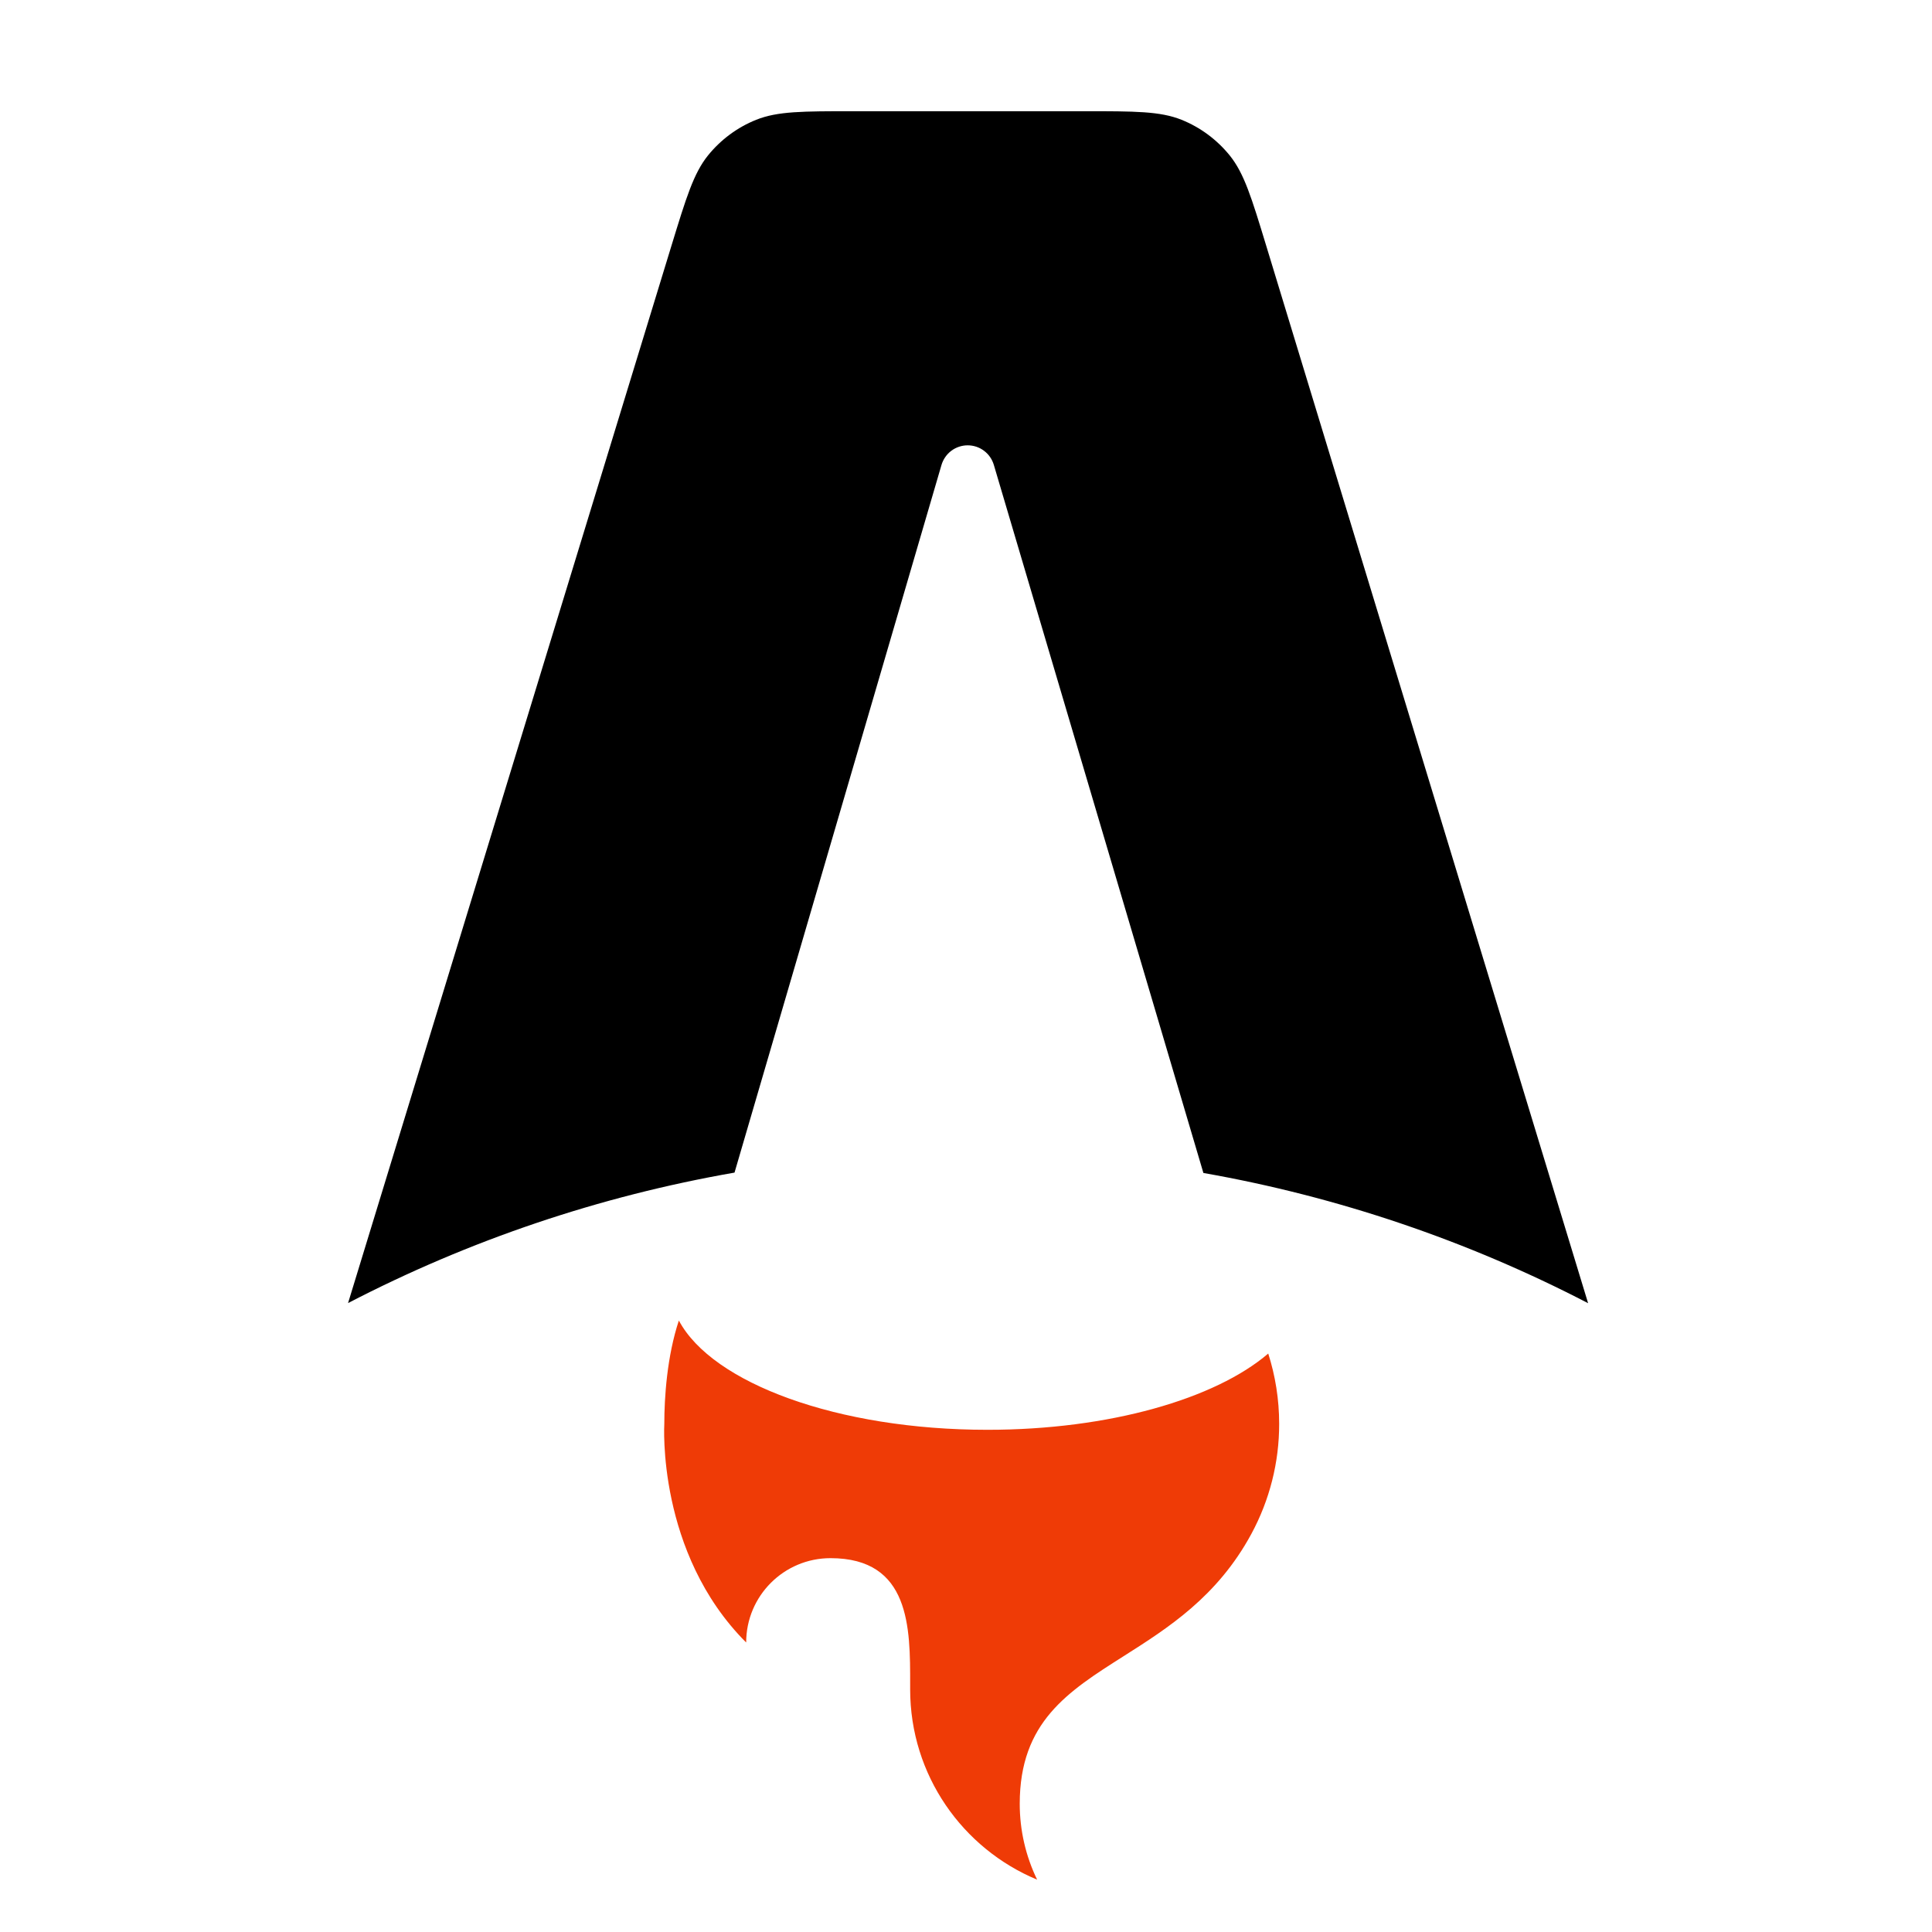
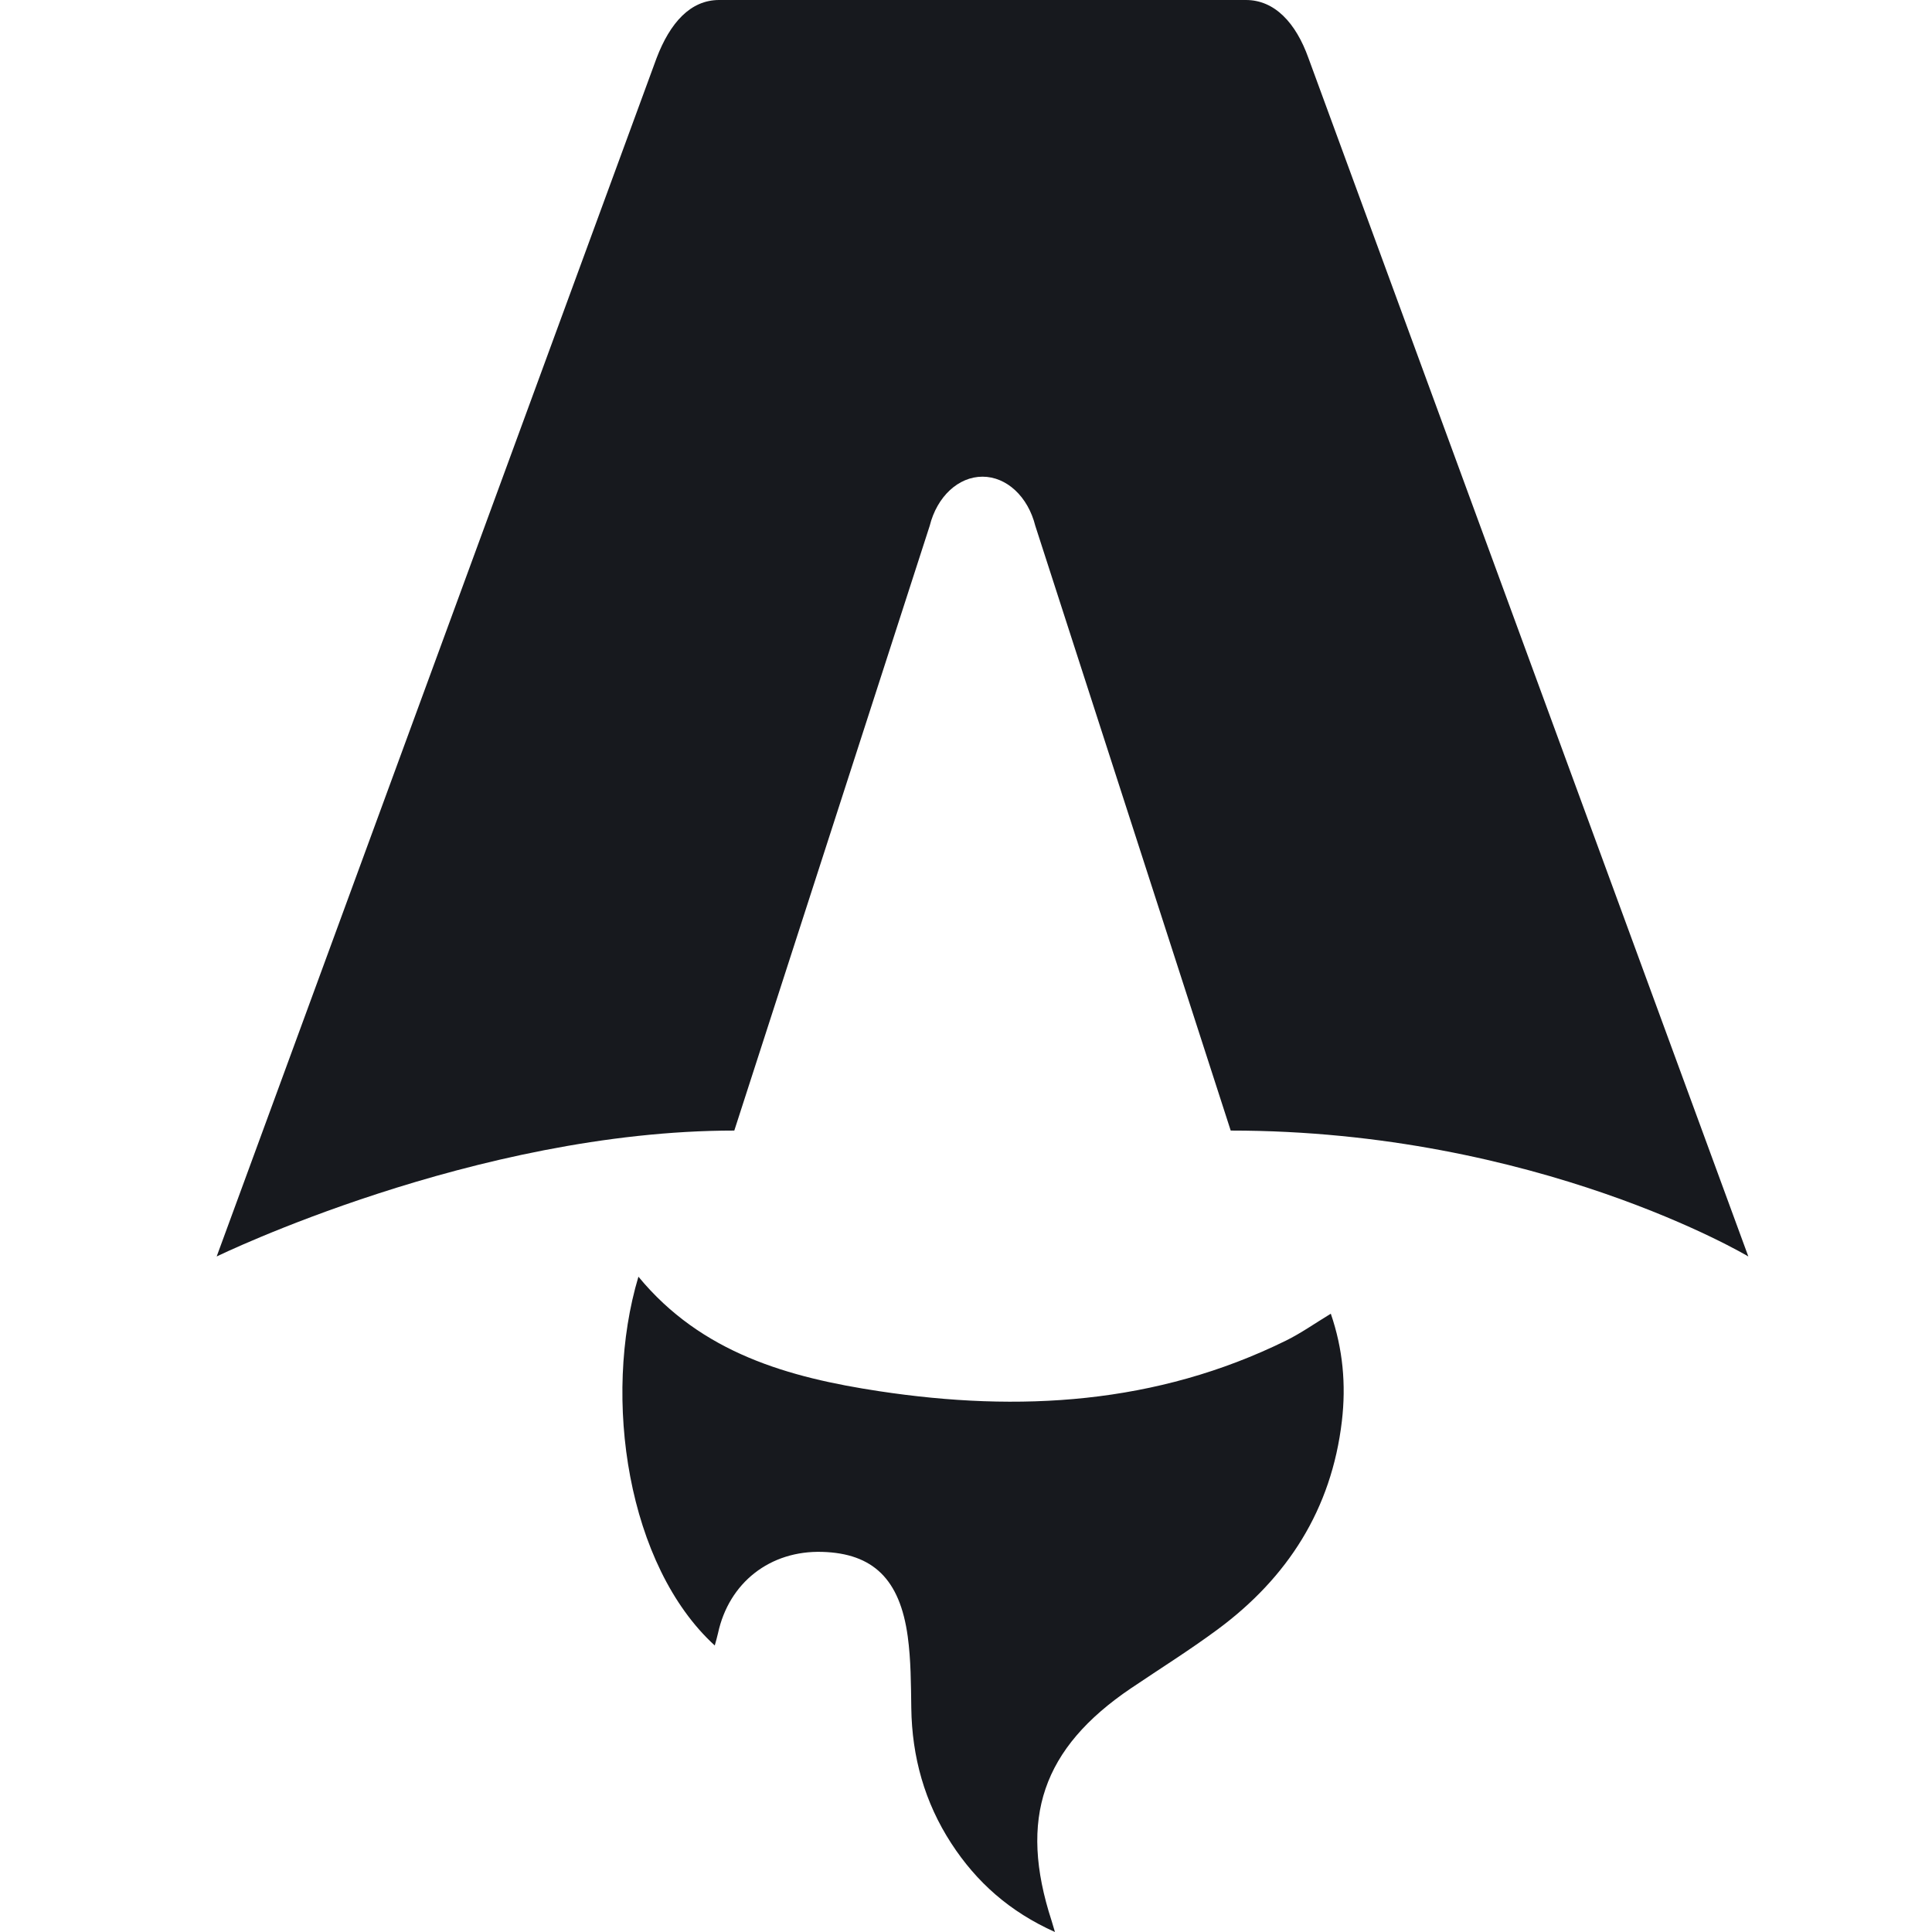
- <svg xmlns="http://www.w3.org/2000/svg" width="32" height="32" viewBox="0 0 32 32" fill="none">
-   <path fill-rule="evenodd" clip-rule="evenodd" d="M20.369 2.576C20.608 2.873 20.73 3.274 20.974 4.075L26.304 21.585C24.302 20.546 22.153 19.819 19.932 19.428L16.461 7.7C16.433 7.606 16.376 7.524 16.298 7.466C16.22 7.407 16.125 7.376 16.027 7.376C15.93 7.376 15.835 7.408 15.757 7.466C15.679 7.525 15.622 7.607 15.594 7.701L12.166 19.422C9.934 19.811 7.775 20.54 5.765 21.583L11.121 4.071C11.366 3.271 11.488 2.871 11.727 2.574C11.938 2.313 12.213 2.109 12.525 1.984C12.879 1.842 13.297 1.842 14.134 1.842H17.96C18.797 1.842 19.216 1.842 19.57 1.984C19.883 2.11 20.157 2.314 20.369 2.576Z" fill="black" />
-   <path fill-rule="evenodd" clip-rule="evenodd" d="M21.006 22.419C20.128 23.17 18.374 23.682 16.354 23.682C13.874 23.682 11.796 22.91 11.244 21.872C11.047 22.467 11.003 23.148 11.003 23.583C11.003 23.583 10.873 25.719 12.359 27.205C12.359 26.433 12.984 25.808 13.756 25.808C15.078 25.808 15.076 26.962 15.075 27.898V27.981C15.075 29.402 15.943 30.619 17.178 31.133C16.988 30.741 16.89 30.312 16.89 29.877C16.89 28.522 17.686 28.018 18.61 27.432C19.346 26.965 20.163 26.447 20.726 25.407C21.029 24.847 21.188 24.22 21.187 23.583C21.187 23.177 21.123 22.786 21.006 22.419Z" fill="#EF3B06" />
+ <svg xmlns="http://www.w3.org/2000/svg" width="107" height="107" viewBox="0 0 107 107" fill="none">
+   <path d="M39.589 91.136C34.755 86.718 33.344 77.433 35.358 70.707C38.85 74.948 43.689 76.291 48.7 77.05C56.437 78.22 64.036 77.782 71.223 74.246C72.045 73.841 72.805 73.303 73.704 72.757C74.378 74.714 74.553 76.689 74.318 78.7C73.745 83.596 71.309 87.378 67.433 90.245C65.883 91.392 64.244 92.417 62.643 93.498C57.726 96.821 56.396 100.718 58.243 106.386C58.287 106.525 58.327 106.663 58.426 107C55.916 105.876 54.082 104.24 52.684 102.089C51.209 99.819 50.507 97.308 50.47 94.591C50.451 93.269 50.451 91.934 50.273 90.631C49.839 87.453 48.347 86.03 45.536 85.948C42.652 85.864 40.37 87.647 39.765 90.455C39.719 90.671 39.652 90.884 39.585 91.134L39.589 91.136Z" fill="#17191E" />
+   <path d="M12 69.587C12 69.587 26.314 62.614 40.668 62.614L51.49 29.12C51.895 27.501 53.078 26.4 54.414 26.4C55.749 26.4 56.932 27.501 57.338 29.12L68.16 62.614C85.16 62.614 96.828 69.587 96.828 69.587C96.828 69.587 72.514 3.352 72.467 3.219C71.769 1.261 70.591 0 69.003 0H39.827C38.239 0 37.109 1.261 36.363 3.219C36.311 3.35 12 69.587 12 69.587Z" fill="#17191E" />
</svg>
